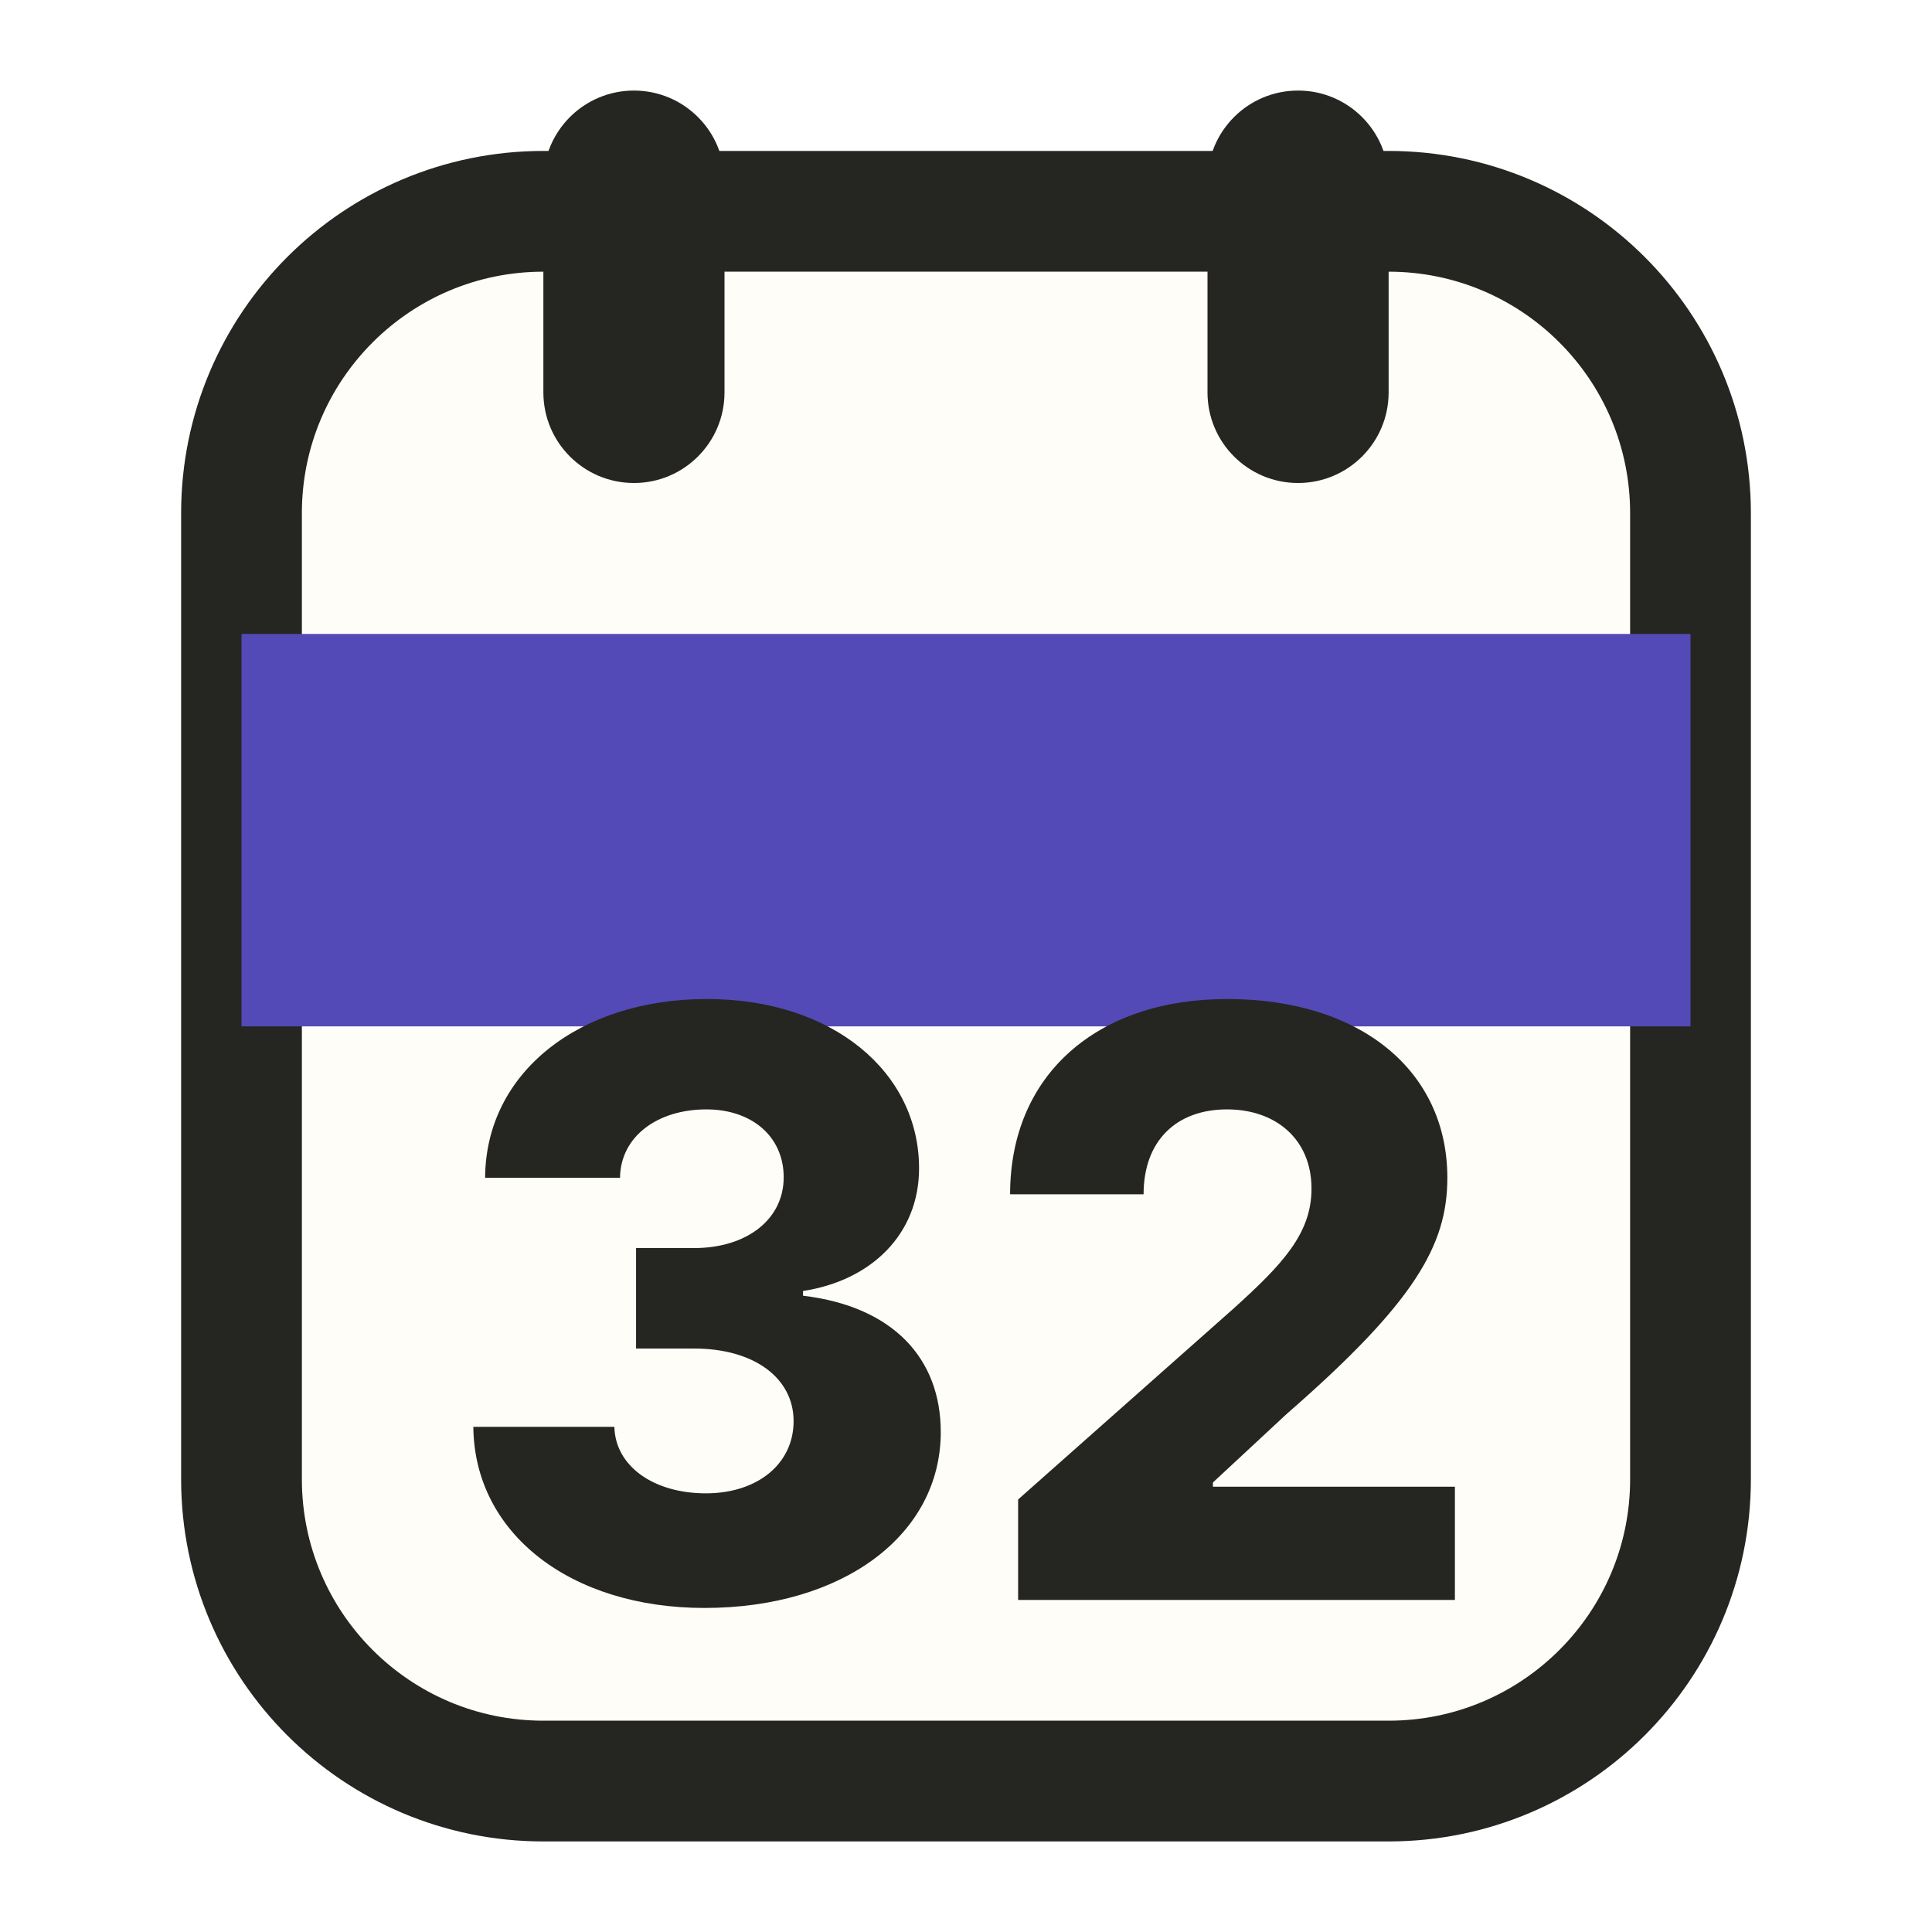
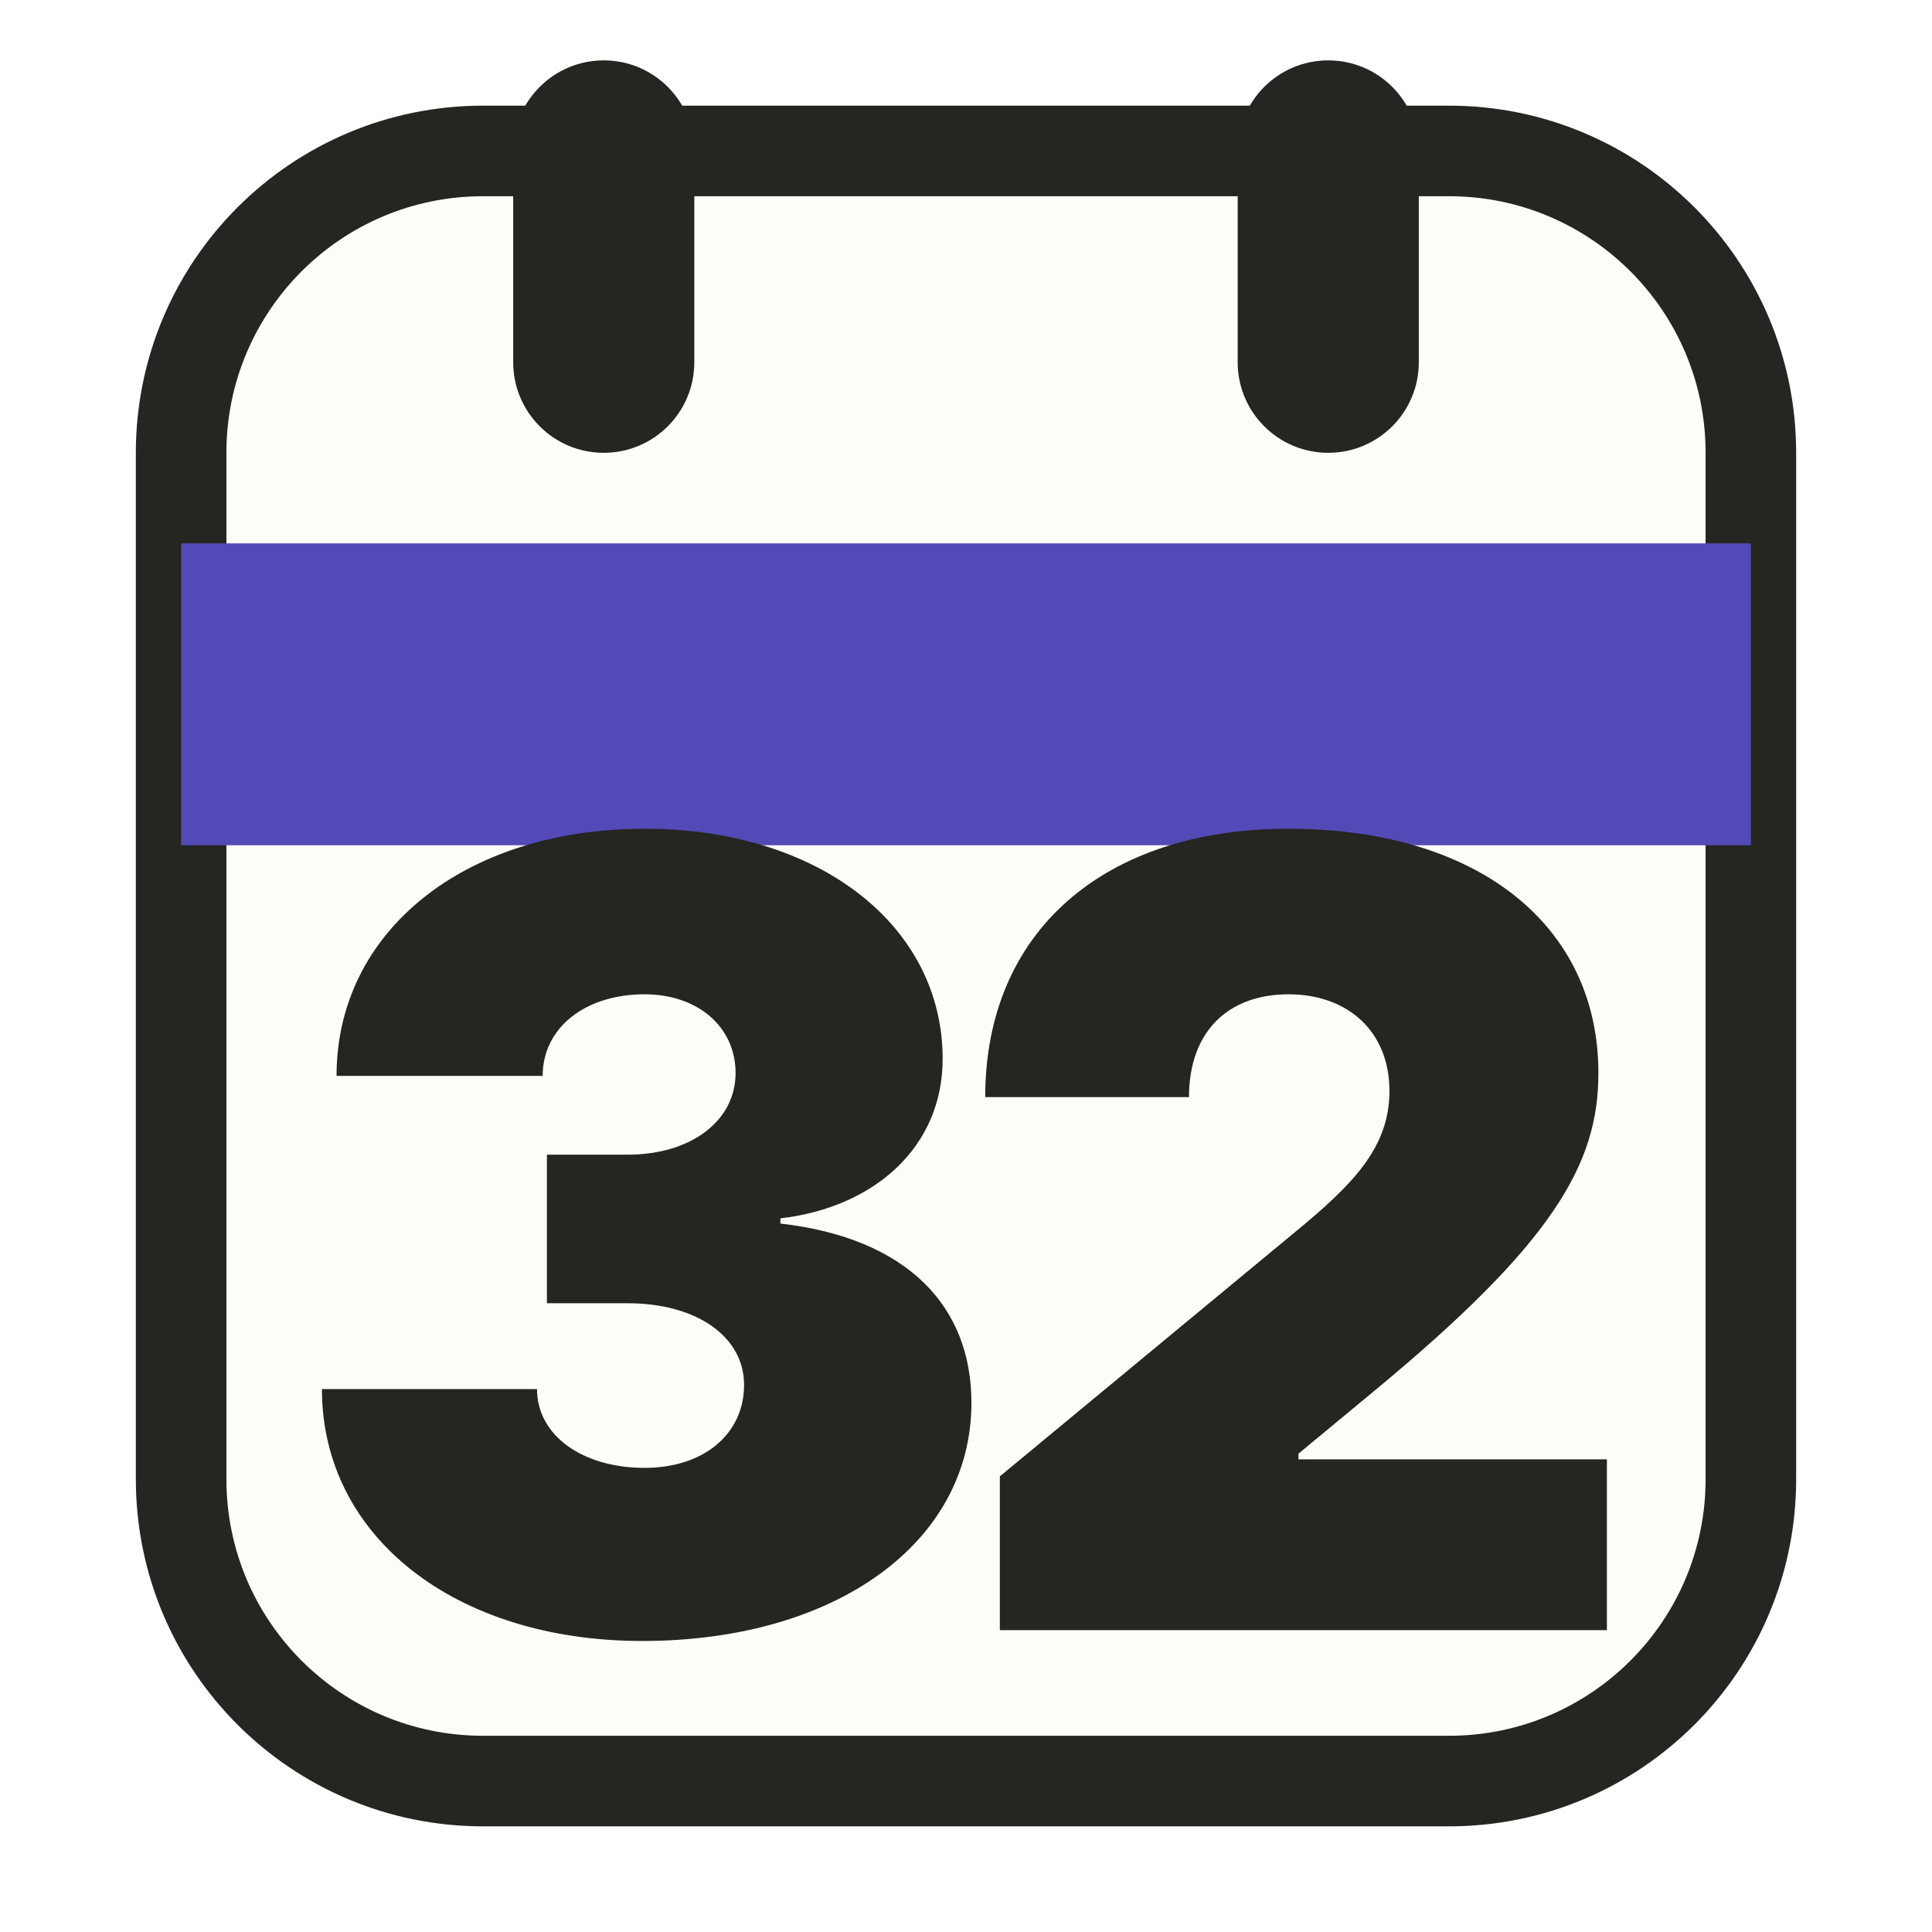
<svg xmlns="http://www.w3.org/2000/svg" viewBox="0 0 64 64" role="img" aria-label="Calendar 32">
-   <rect x="8" y="7" width="48" height="52" rx="10" fill="#fffdf8" stroke="#252521" stroke-width="4" />
-   <path d="M8 21h48v13H8z" fill="#534ab7" />
-   <rect x="18" y="3" width="6" height="13" rx="3" fill="#252521" />
-   <rect x="40" y="3" width="6" height="13" rx="3" fill="#252521" />
-   <text x="32" y="53" text-anchor="middle" font-family="Inter, Arial, sans-serif" font-size="27" font-weight="800" fill="#252521">32</text>
+   <rect x="6" y="5" width="52" height="54" rx="10" fill="#fffdf8" stroke="#252521" stroke-width="3" />
+   <path d="M6 18h52v10H6z" fill="#534ab7" />
+   <rect x="17" y="2" width="6" height="13" rx="3" fill="#252521" />
+   <rect x="41" y="2" width="6" height="13" rx="3" fill="#252521" />
+   <text x="32" y="54" text-anchor="middle" font-family="Inter, Arial, sans-serif" font-size="36" font-weight="900" letter-spacing="-2" fill="#252521">32</text>
</svg>
